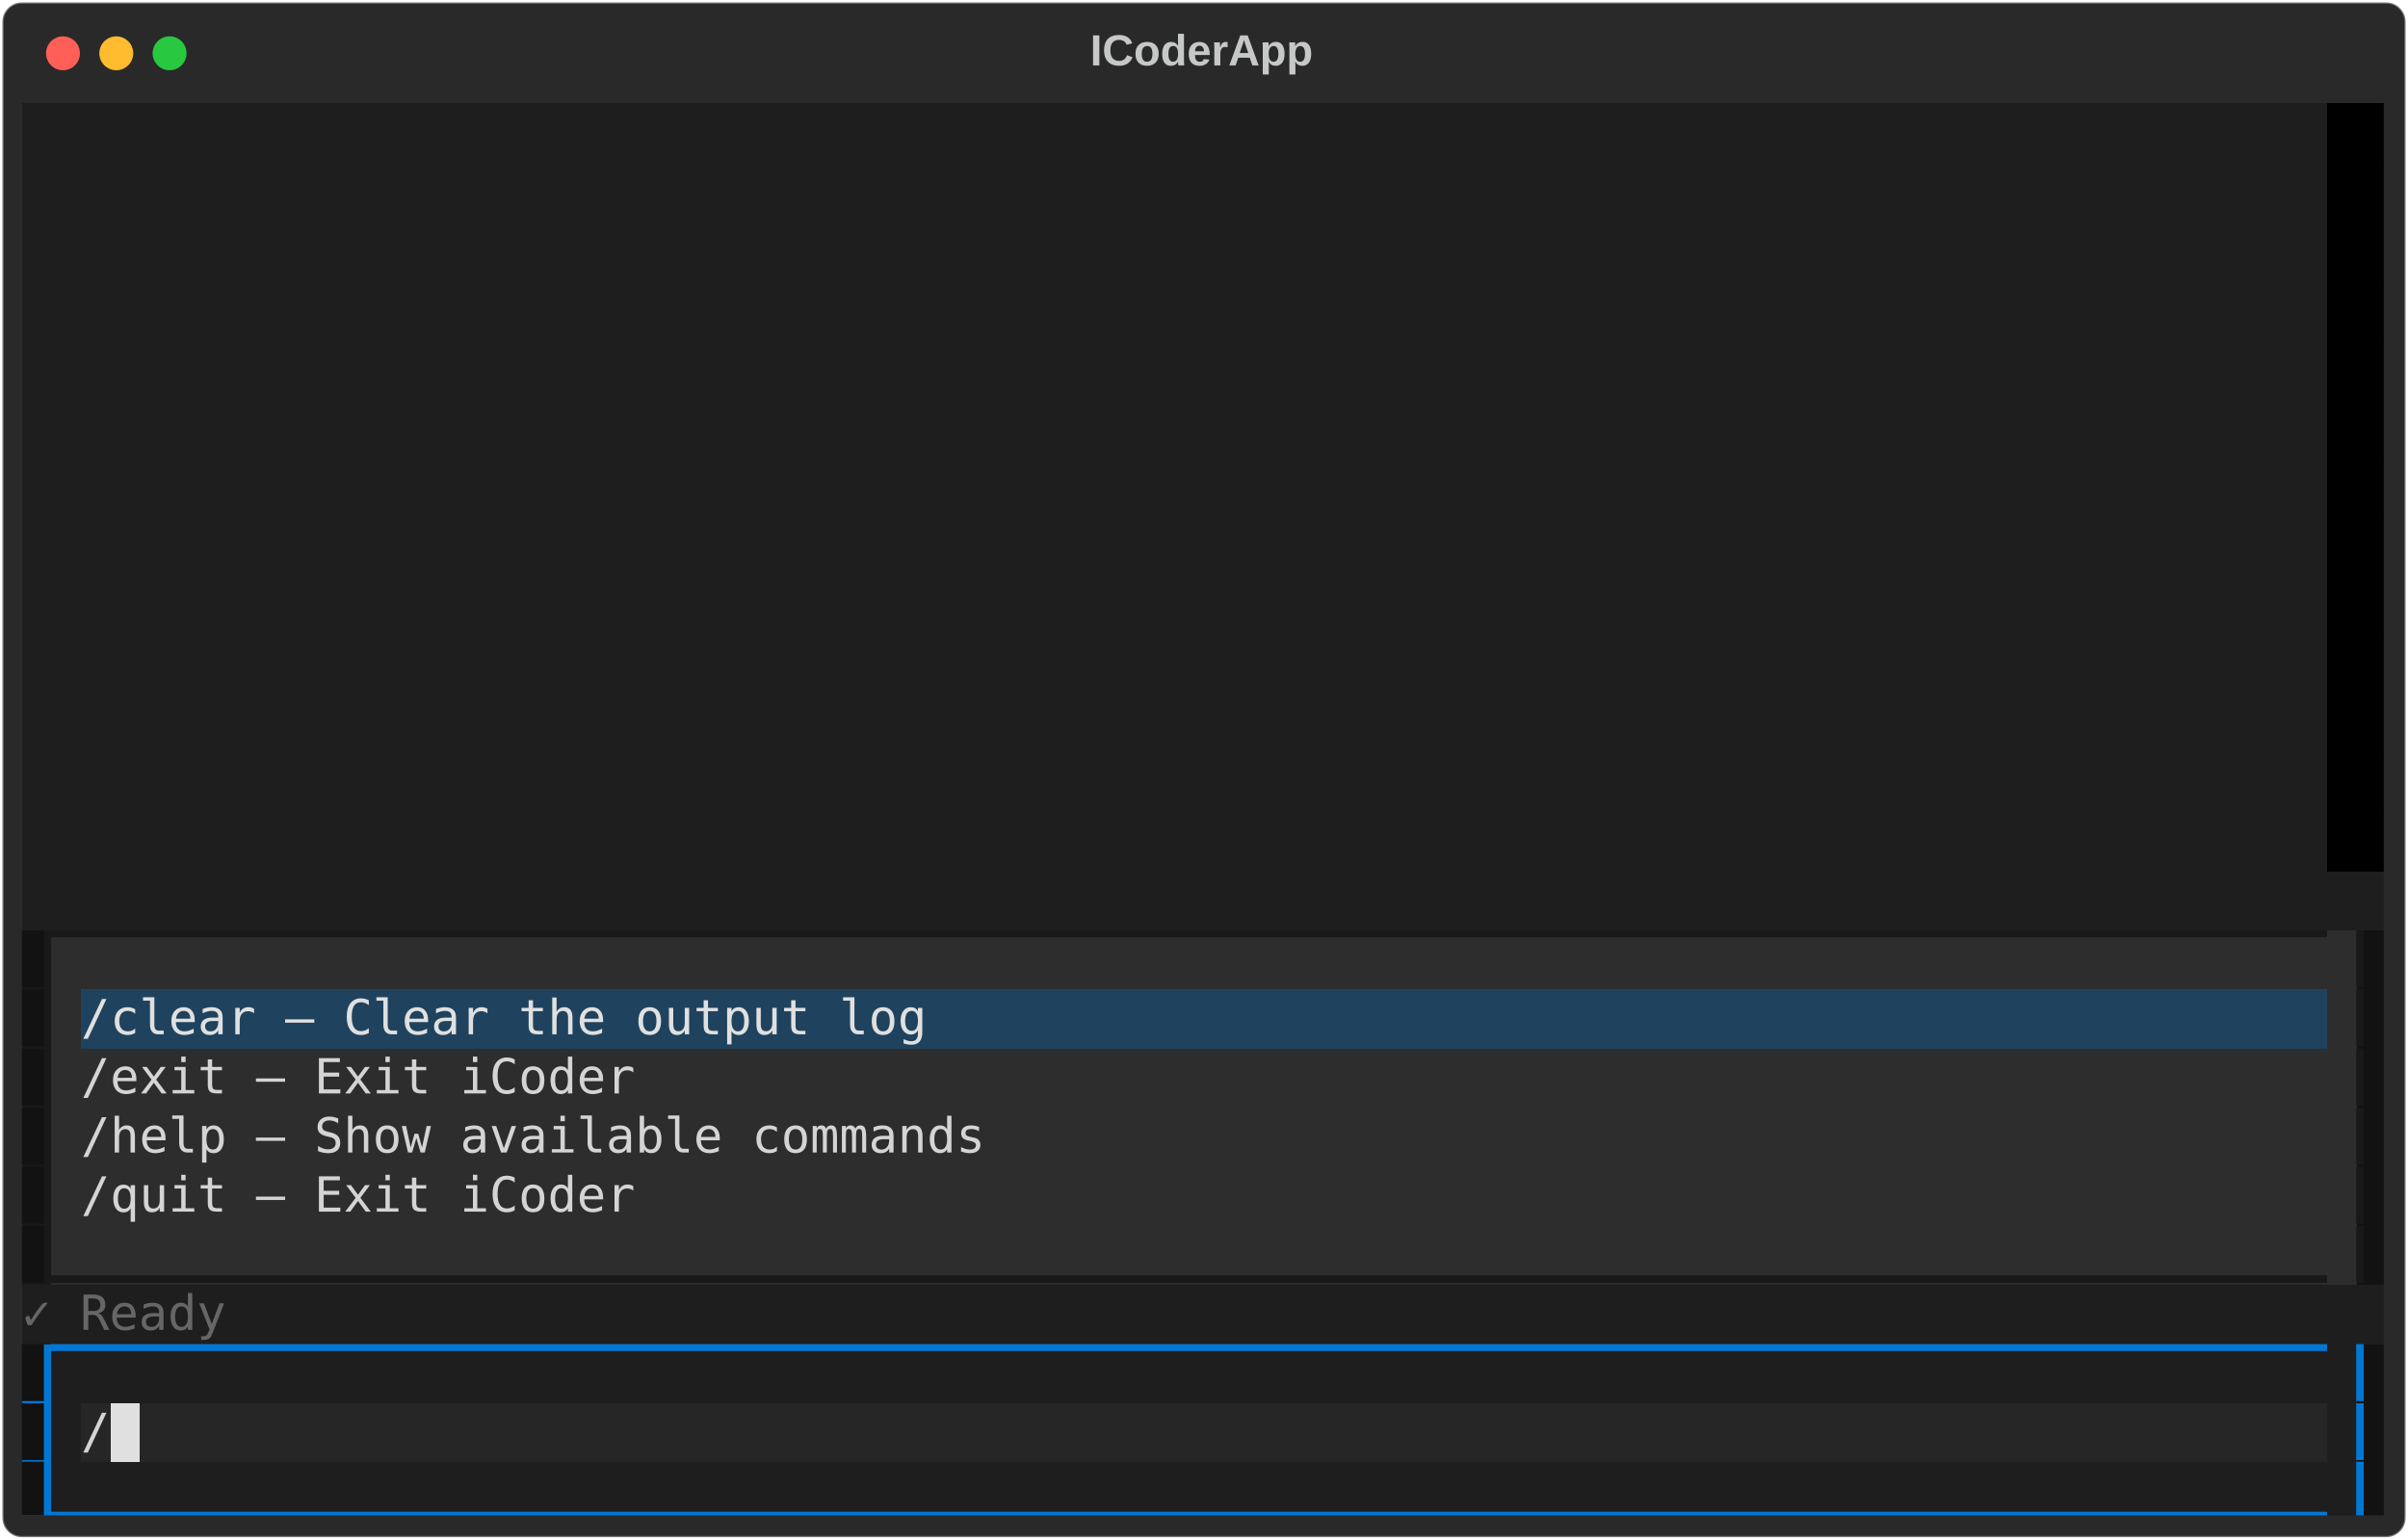
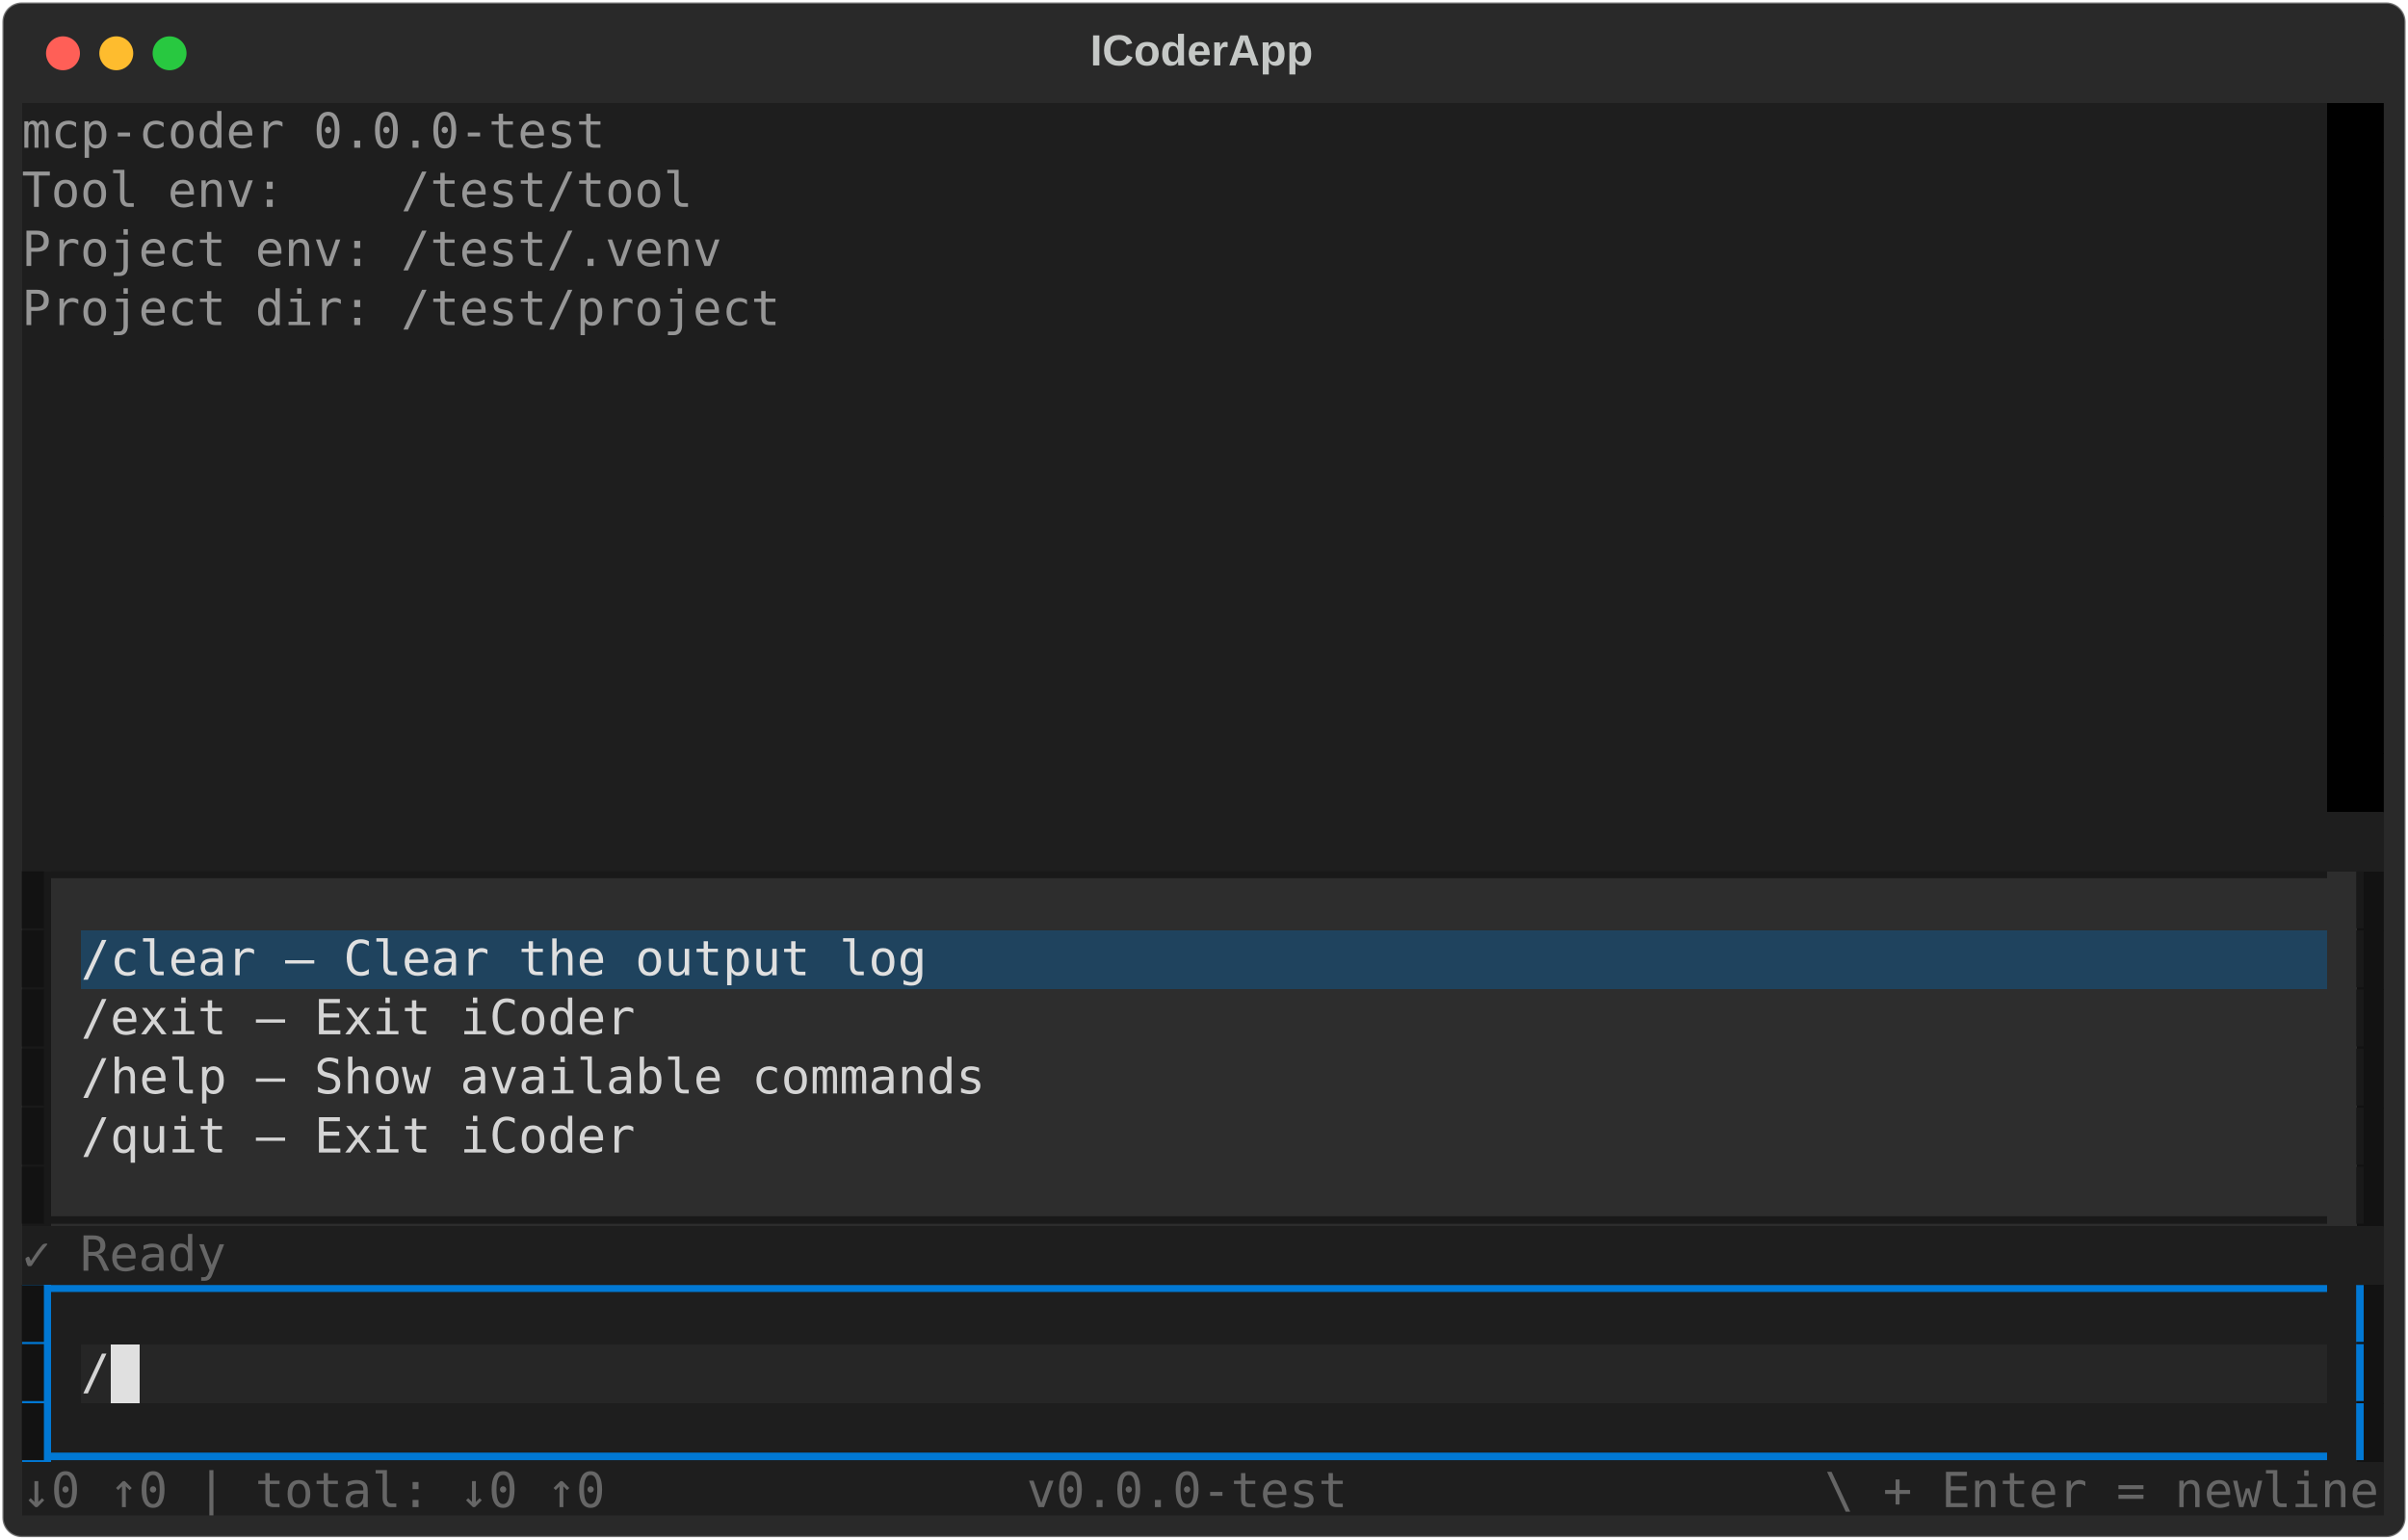
<svg xmlns="http://www.w3.org/2000/svg" class="rich-terminal" viewBox="0 0 994 635.6">
  <style>

    @font-face {
        font-family: "Fira Code";
        src: local("FiraCode-Regular"),
                url("https://cdnjs.cloudflare.com/ajax/libs/firacode/6.2.0/woff2/FiraCode-Regular.woff2") format("woff2"),
                url("https://cdnjs.cloudflare.com/ajax/libs/firacode/6.2.0/woff/FiraCode-Regular.woff") format("woff");
        font-style: normal;
        font-weight: 400;
    }
    @font-face {
        font-family: "Fira Code";
        src: local("FiraCode-Bold"),
                url("https://cdnjs.cloudflare.com/ajax/libs/firacode/6.2.0/woff2/FiraCode-Bold.woff2") format("woff2"),
                url("https://cdnjs.cloudflare.com/ajax/libs/firacode/6.2.0/woff/FiraCode-Bold.woff") format("woff");
        font-style: bold;
        font-weight: 700;
    }

    .terminal-matrix {
        font-family: Fira Code, monospace;
        font-size: 20px;
        line-height: 24.4px;
        font-variant-east-asian: full-width;
    }

    .terminal-title {
        font-size: 18px;
        font-weight: bold;
        font-family: arial;
    }

-     .terminal-r1 { fill: #d4d4d4 }
- .terminal-r2 { fill: #c5c8c6 }
- .terminal-r3 { fill: #121212 }
- .terminal-r4 { fill: #191919 }
- .terminal-r5 { fill: #e0e0e0 }
- .terminal-r6 { fill: #666666 }
- .terminal-r7 { fill: #0178d4 }
+     .terminal-r1 { fill: #969696 }
+ .terminal-r2 { fill: #d4d4d4 }
+ .terminal-r3 { fill: #c5c8c6 }
+ .terminal-r4 { fill: #121212 }
+ .terminal-r5 { fill: #191919 }
+ .terminal-r6 { fill: #e0e0e0 }
+ .terminal-r7 { fill: #666666 }
+ .terminal-r8 { fill: #0178d4 }
    </style>
  <defs>
    <clipPath id="terminal-clip-terminal">
      <rect x="0" y="0" width="975.0" height="584.6" />
    </clipPath>
    <clipPath id="terminal-line-0">
      <rect x="0" y="1.5" width="976" height="24.65" />
    </clipPath>
    <clipPath id="terminal-line-1">
      <rect x="0" y="25.9" width="976" height="24.65" />
    </clipPath>
    <clipPath id="terminal-line-2">
      <rect x="0" y="50.3" width="976" height="24.65" />
    </clipPath>
    <clipPath id="terminal-line-3">
      <rect x="0" y="74.7" width="976" height="24.65" />
    </clipPath>
    <clipPath id="terminal-line-4">
      <rect x="0" y="99.1" width="976" height="24.65" />
    </clipPath>
    <clipPath id="terminal-line-5">
      <rect x="0" y="123.5" width="976" height="24.65" />
    </clipPath>
    <clipPath id="terminal-line-6">
      <rect x="0" y="147.9" width="976" height="24.65" />
    </clipPath>
    <clipPath id="terminal-line-7">
      <rect x="0" y="172.3" width="976" height="24.65" />
    </clipPath>
    <clipPath id="terminal-line-8">
      <rect x="0" y="196.7" width="976" height="24.65" />
    </clipPath>
    <clipPath id="terminal-line-9">
      <rect x="0" y="221.1" width="976" height="24.65" />
    </clipPath>
    <clipPath id="terminal-line-10">
      <rect x="0" y="245.5" width="976" height="24.65" />
    </clipPath>
    <clipPath id="terminal-line-11">
      <rect x="0" y="269.9" width="976" height="24.65" />
    </clipPath>
    <clipPath id="terminal-line-12">
      <rect x="0" y="294.3" width="976" height="24.65" />
    </clipPath>
    <clipPath id="terminal-line-13">
      <rect x="0" y="318.7" width="976" height="24.65" />
    </clipPath>
    <clipPath id="terminal-line-14">
      <rect x="0" y="343.1" width="976" height="24.65" />
    </clipPath>
    <clipPath id="terminal-line-15">
      <rect x="0" y="367.5" width="976" height="24.65" />
    </clipPath>
    <clipPath id="terminal-line-16">
      <rect x="0" y="391.9" width="976" height="24.65" />
    </clipPath>
    <clipPath id="terminal-line-17">
      <rect x="0" y="416.3" width="976" height="24.65" />
    </clipPath>
    <clipPath id="terminal-line-18">
      <rect x="0" y="440.7" width="976" height="24.65" />
    </clipPath>
    <clipPath id="terminal-line-19">
      <rect x="0" y="465.1" width="976" height="24.65" />
    </clipPath>
    <clipPath id="terminal-line-20">
      <rect x="0" y="489.5" width="976" height="24.65" />
    </clipPath>
    <clipPath id="terminal-line-21">
      <rect x="0" y="513.9" width="976" height="24.65" />
    </clipPath>
    <clipPath id="terminal-line-22">
      <rect x="0" y="538.3" width="976" height="24.65" />
    </clipPath>
  </defs>
  <rect fill="#292929" stroke="rgba(255,255,255,0.35)" stroke-width="1" x="1" y="1" width="992" height="633.6" rx="8" />
  <text class="terminal-title" fill="#c5c8c6" text-anchor="middle" x="496" y="27">ICoderApp</text>
  <g transform="translate(26,22)">
    <circle cx="0" cy="0" r="7" fill="#ff5f57" />
    <circle cx="22" cy="0" r="7" fill="#febc2e" />
    <circle cx="44" cy="0" r="7" fill="#28c840" />
  </g>
  <g transform="translate(9, 41)" clip-path="url(#terminal-clip-terminal)">
-     <rect fill="#1e1e1e" x="0" y="1.5" width="951.6" height="24.65" shape-rendering="crispEdges" />
+     <rect fill="#1e1e1e" x="0" y="1.5" width="244" height="24.65" shape-rendering="crispEdges" />
+     <rect fill="#1e1e1e" x="244" y="1.5" width="707.6" height="24.65" shape-rendering="crispEdges" />
    <rect fill="#000000" x="951.6" y="1.5" width="24.4" height="24.65" shape-rendering="crispEdges" />
-     <rect fill="#1e1e1e" x="0" y="25.9" width="951.6" height="24.65" shape-rendering="crispEdges" />
+     <rect fill="#1e1e1e" x="0" y="25.9" width="280.6" height="24.65" shape-rendering="crispEdges" />
+     <rect fill="#1e1e1e" x="280.6" y="25.9" width="671" height="24.65" shape-rendering="crispEdges" />
    <rect fill="#000000" x="951.6" y="25.9" width="24.4" height="24.65" shape-rendering="crispEdges" />
-     <rect fill="#1e1e1e" x="0" y="50.3" width="951.6" height="24.65" shape-rendering="crispEdges" />
+     <rect fill="#1e1e1e" x="0" y="50.3" width="292.8" height="24.65" shape-rendering="crispEdges" />
+     <rect fill="#1e1e1e" x="292.8" y="50.3" width="658.8" height="24.65" shape-rendering="crispEdges" />
    <rect fill="#000000" x="951.6" y="50.3" width="24.4" height="24.65" shape-rendering="crispEdges" />
-     <rect fill="#1e1e1e" x="0" y="74.7" width="951.6" height="24.65" shape-rendering="crispEdges" />
+     <rect fill="#1e1e1e" x="0" y="74.7" width="317.2" height="24.65" shape-rendering="crispEdges" />
+     <rect fill="#1e1e1e" x="317.2" y="74.7" width="634.4" height="24.65" shape-rendering="crispEdges" />
    <rect fill="#000000" x="951.6" y="74.7" width="24.4" height="24.65" shape-rendering="crispEdges" />
    <rect fill="#1e1e1e" x="0" y="99.1" width="951.6" height="24.65" shape-rendering="crispEdges" />
    <rect fill="#000000" x="951.6" y="99.1" width="24.4" height="24.65" shape-rendering="crispEdges" />
    <rect fill="#1e1e1e" x="0" y="123.5" width="951.6" height="24.65" shape-rendering="crispEdges" />
    <rect fill="#000000" x="951.6" y="123.5" width="24.4" height="24.65" shape-rendering="crispEdges" />
    <rect fill="#1e1e1e" x="0" y="147.9" width="951.6" height="24.65" shape-rendering="crispEdges" />
    <rect fill="#000000" x="951.6" y="147.9" width="24.4" height="24.65" shape-rendering="crispEdges" />
    <rect fill="#1e1e1e" x="0" y="172.3" width="951.6" height="24.65" shape-rendering="crispEdges" />
    <rect fill="#000000" x="951.6" y="172.3" width="24.4" height="24.65" shape-rendering="crispEdges" />
    <rect fill="#1e1e1e" x="0" y="196.7" width="951.6" height="24.65" shape-rendering="crispEdges" />
    <rect fill="#000000" x="951.6" y="196.7" width="24.4" height="24.65" shape-rendering="crispEdges" />
    <rect fill="#1e1e1e" x="0" y="221.1" width="951.6" height="24.65" shape-rendering="crispEdges" />
    <rect fill="#000000" x="951.6" y="221.1" width="24.4" height="24.65" shape-rendering="crispEdges" />
    <rect fill="#1e1e1e" x="0" y="245.5" width="951.6" height="24.65" shape-rendering="crispEdges" />
    <rect fill="#000000" x="951.6" y="245.5" width="24.4" height="24.65" shape-rendering="crispEdges" />
    <rect fill="#1e1e1e" x="0" y="269.9" width="951.6" height="24.65" shape-rendering="crispEdges" />
    <rect fill="#000000" x="951.6" y="269.9" width="24.4" height="24.65" shape-rendering="crispEdges" />
-     <rect fill="#1e1e1e" x="0" y="294.3" width="951.6" height="24.65" shape-rendering="crispEdges" />
-     <rect fill="#000000" x="951.6" y="294.3" width="24.4" height="24.65" shape-rendering="crispEdges" />
-     <rect fill="#1e1e1e" x="0" y="318.7" width="0" height="24.65" shape-rendering="crispEdges" />
-     <rect fill="#1e1e1e" x="0" y="318.7" width="976" height="24.65" shape-rendering="crispEdges" />
+     <rect fill="#1e1e1e" x="0" y="294.3" width="0" height="24.65" shape-rendering="crispEdges" />
+     <rect fill="#1e1e1e" x="0" y="294.3" width="976" height="24.65" shape-rendering="crispEdges" />
+     <rect fill="#191919" x="0" y="318.7" width="12.2" height="24.65" shape-rendering="crispEdges" />
+     <rect fill="#2d2d2d" x="12.2" y="318.7" width="951.6" height="24.65" shape-rendering="crispEdges" />
+     <rect fill="#121212" x="963.8" y="318.7" width="12.2" height="24.65" shape-rendering="crispEdges" />
    <rect fill="#191919" x="0" y="343.1" width="12.2" height="24.65" shape-rendering="crispEdges" />
-     <rect fill="#2d2d2d" x="12.2" y="343.1" width="951.6" height="24.65" shape-rendering="crispEdges" />
+     <rect fill="#2d2d2d" x="12.2" y="343.1" width="12.2" height="24.65" shape-rendering="crispEdges" />
+     <rect fill="#1f435e" x="24.4" y="343.1" width="353.8" height="24.65" shape-rendering="crispEdges" />
+     <rect fill="#1f435e" x="378.2" y="343.1" width="573.4" height="24.65" shape-rendering="crispEdges" />
+     <rect fill="#2d2d2d" x="951.6" y="343.1" width="12.2" height="24.65" shape-rendering="crispEdges" />
    <rect fill="#121212" x="963.8" y="343.1" width="12.2" height="24.65" shape-rendering="crispEdges" />
    <rect fill="#191919" x="0" y="367.5" width="12.2" height="24.65" shape-rendering="crispEdges" />
    <rect fill="#2d2d2d" x="12.2" y="367.5" width="12.2" height="24.65" shape-rendering="crispEdges" />
-     <rect fill="#1f435e" x="24.4" y="367.5" width="353.8" height="24.65" shape-rendering="crispEdges" />
-     <rect fill="#1f435e" x="378.2" y="367.5" width="573.4" height="24.65" shape-rendering="crispEdges" />
+     <rect fill="#2d2d2d" x="24.4" y="367.5" width="231.8" height="24.65" shape-rendering="crispEdges" />
+     <rect fill="#2d2d2d" x="256.2" y="367.5" width="695.4" height="24.65" shape-rendering="crispEdges" />
    <rect fill="#2d2d2d" x="951.6" y="367.5" width="12.2" height="24.65" shape-rendering="crispEdges" />
    <rect fill="#121212" x="963.8" y="367.5" width="12.2" height="24.65" shape-rendering="crispEdges" />
    <rect fill="#191919" x="0" y="391.9" width="12.2" height="24.65" shape-rendering="crispEdges" />
    <rect fill="#2d2d2d" x="12.2" y="391.9" width="12.2" height="24.65" shape-rendering="crispEdges" />
-     <rect fill="#2d2d2d" x="24.4" y="391.9" width="231.8" height="24.65" shape-rendering="crispEdges" />
-     <rect fill="#2d2d2d" x="256.2" y="391.9" width="695.4" height="24.65" shape-rendering="crispEdges" />
+     <rect fill="#2d2d2d" x="24.4" y="391.9" width="378.2" height="24.65" shape-rendering="crispEdges" />
+     <rect fill="#2d2d2d" x="402.6" y="391.9" width="549" height="24.65" shape-rendering="crispEdges" />
    <rect fill="#2d2d2d" x="951.6" y="391.9" width="12.2" height="24.65" shape-rendering="crispEdges" />
    <rect fill="#121212" x="963.8" y="391.9" width="12.2" height="24.65" shape-rendering="crispEdges" />
    <rect fill="#191919" x="0" y="416.3" width="12.2" height="24.65" shape-rendering="crispEdges" />
    <rect fill="#2d2d2d" x="12.2" y="416.3" width="12.2" height="24.65" shape-rendering="crispEdges" />
-     <rect fill="#2d2d2d" x="24.4" y="416.3" width="378.2" height="24.65" shape-rendering="crispEdges" />
-     <rect fill="#2d2d2d" x="402.6" y="416.3" width="549" height="24.65" shape-rendering="crispEdges" />
+     <rect fill="#2d2d2d" x="24.4" y="416.3" width="231.8" height="24.65" shape-rendering="crispEdges" />
+     <rect fill="#2d2d2d" x="256.2" y="416.3" width="695.4" height="24.65" shape-rendering="crispEdges" />
    <rect fill="#2d2d2d" x="951.6" y="416.3" width="12.2" height="24.65" shape-rendering="crispEdges" />
    <rect fill="#121212" x="963.8" y="416.3" width="12.2" height="24.65" shape-rendering="crispEdges" />
    <rect fill="#191919" x="0" y="440.7" width="12.2" height="24.65" shape-rendering="crispEdges" />
-     <rect fill="#2d2d2d" x="12.2" y="440.7" width="12.2" height="24.65" shape-rendering="crispEdges" />
-     <rect fill="#2d2d2d" x="24.4" y="440.7" width="231.8" height="24.65" shape-rendering="crispEdges" />
-     <rect fill="#2d2d2d" x="256.2" y="440.7" width="695.4" height="24.65" shape-rendering="crispEdges" />
-     <rect fill="#2d2d2d" x="951.6" y="440.7" width="12.2" height="24.65" shape-rendering="crispEdges" />
+     <rect fill="#2d2d2d" x="12.2" y="440.7" width="951.6" height="24.65" shape-rendering="crispEdges" />
    <rect fill="#121212" x="963.8" y="440.7" width="12.2" height="24.65" shape-rendering="crispEdges" />
-     <rect fill="#191919" x="0" y="465.1" width="12.2" height="24.65" shape-rendering="crispEdges" />
-     <rect fill="#2d2d2d" x="12.2" y="465.1" width="951.6" height="24.65" shape-rendering="crispEdges" />
-     <rect fill="#121212" x="963.8" y="465.1" width="12.2" height="24.65" shape-rendering="crispEdges" />
-     <rect fill="#1e1e1e" x="0" y="489.5" width="85.4" height="24.65" shape-rendering="crispEdges" />
-     <rect fill="#1e1e1e" x="85.4" y="489.5" width="890.6" height="24.65" shape-rendering="crispEdges" />
+     <rect fill="#1e1e1e" x="0" y="465.1" width="85.4" height="24.65" shape-rendering="crispEdges" />
+     <rect fill="#1e1e1e" x="85.4" y="465.1" width="890.6" height="24.65" shape-rendering="crispEdges" />
+     <rect fill="#0178d4" x="0" y="489.5" width="12.2" height="24.65" shape-rendering="crispEdges" />
+     <rect fill="#1e1e1e" x="12.2" y="489.5" width="951.6" height="24.65" shape-rendering="crispEdges" />
+     <rect fill="#121212" x="963.8" y="489.5" width="12.2" height="24.65" shape-rendering="crispEdges" />
    <rect fill="#0178d4" x="0" y="513.9" width="12.2" height="24.65" shape-rendering="crispEdges" />
-     <rect fill="#1e1e1e" x="12.2" y="513.9" width="951.6" height="24.65" shape-rendering="crispEdges" />
+     <rect fill="#1e1e1e" x="12.2" y="513.9" width="12.2" height="24.65" shape-rendering="crispEdges" />
+     <rect fill="#262626" x="24.4" y="513.9" width="12.2" height="24.65" shape-rendering="crispEdges" />
+     <rect fill="#e0e0e0" x="36.6" y="513.9" width="12.2" height="24.65" shape-rendering="crispEdges" />
+     <rect fill="#262626" x="48.8" y="513.9" width="902.8" height="24.65" shape-rendering="crispEdges" />
+     <rect fill="#1e1e1e" x="951.6" y="513.9" width="12.2" height="24.65" shape-rendering="crispEdges" />
    <rect fill="#121212" x="963.8" y="513.9" width="12.2" height="24.65" shape-rendering="crispEdges" />
    <rect fill="#0178d4" x="0" y="538.3" width="12.2" height="24.65" shape-rendering="crispEdges" />
-     <rect fill="#1e1e1e" x="12.2" y="538.3" width="12.2" height="24.65" shape-rendering="crispEdges" />
-     <rect fill="#262626" x="24.4" y="538.3" width="12.2" height="24.65" shape-rendering="crispEdges" />
-     <rect fill="#e0e0e0" x="36.6" y="538.3" width="12.2" height="24.65" shape-rendering="crispEdges" />
-     <rect fill="#262626" x="48.8" y="538.3" width="902.8" height="24.65" shape-rendering="crispEdges" />
-     <rect fill="#1e1e1e" x="951.6" y="538.3" width="12.2" height="24.65" shape-rendering="crispEdges" />
+     <rect fill="#1e1e1e" x="12.2" y="538.3" width="951.6" height="24.65" shape-rendering="crispEdges" />
    <rect fill="#121212" x="963.8" y="538.3" width="12.2" height="24.65" shape-rendering="crispEdges" />
-     <rect fill="#0178d4" x="0" y="562.7" width="12.2" height="24.65" shape-rendering="crispEdges" />
-     <rect fill="#1e1e1e" x="12.2" y="562.7" width="951.6" height="24.65" shape-rendering="crispEdges" />
-     <rect fill="#121212" x="963.8" y="562.7" width="12.2" height="24.65" shape-rendering="crispEdges" />
+     <rect fill="#1e1e1e" x="0" y="562.7" width="244" height="24.65" shape-rendering="crispEdges" />
+     <rect fill="#1e1e1e" x="244" y="562.7" width="170.8" height="24.65" shape-rendering="crispEdges" />
+     <rect fill="#1e1e1e" x="414.8" y="562.7" width="134.2" height="24.65" shape-rendering="crispEdges" />
+     <rect fill="#1e1e1e" x="549" y="562.7" width="195.2" height="24.65" shape-rendering="crispEdges" />
+     <rect fill="#1e1e1e" x="744.2" y="562.7" width="231.8" height="24.65" shape-rendering="crispEdges" />
    <g class="terminal-matrix">
-       <text class="terminal-r2" x="976" y="20" textLength="12.2" clip-path="url(#terminal-line-0)">
- </text>
-       <text class="terminal-r2" x="976" y="44.4" textLength="12.2" clip-path="url(#terminal-line-1)">
- </text>
-       <text class="terminal-r2" x="976" y="68.8" textLength="12.2" clip-path="url(#terminal-line-2)">
- </text>
-       <text class="terminal-r2" x="976" y="93.2" textLength="12.2" clip-path="url(#terminal-line-3)">
- </text>
-       <text class="terminal-r2" x="976" y="117.6" textLength="12.2" clip-path="url(#terminal-line-4)">
- </text>
-       <text class="terminal-r2" x="976" y="142" textLength="12.2" clip-path="url(#terminal-line-5)">
- </text>
-       <text class="terminal-r2" x="976" y="166.4" textLength="12.2" clip-path="url(#terminal-line-6)">
- </text>
-       <text class="terminal-r2" x="976" y="190.8" textLength="12.2" clip-path="url(#terminal-line-7)">
- </text>
-       <text class="terminal-r2" x="976" y="215.2" textLength="12.2" clip-path="url(#terminal-line-8)">
- </text>
-       <text class="terminal-r2" x="976" y="239.6" textLength="12.2" clip-path="url(#terminal-line-9)">
- </text>
-       <text class="terminal-r2" x="976" y="264" textLength="12.2" clip-path="url(#terminal-line-10)">
- </text>
-       <text class="terminal-r2" x="976" y="288.4" textLength="12.2" clip-path="url(#terminal-line-11)">
- </text>
-       <text class="terminal-r2" x="976" y="312.8" textLength="12.2" clip-path="url(#terminal-line-12)">
- </text>
-       <text class="terminal-r2" x="976" y="337.2" textLength="12.2" clip-path="url(#terminal-line-13)">
- </text>
-       <text class="terminal-r3" x="0" y="361.6" textLength="12.2" clip-path="url(#terminal-line-14)">▊</text>
-       <text class="terminal-r4" x="12.2" y="361.6" textLength="951.6" clip-path="url(#terminal-line-14)">▔▔▔▔▔▔▔▔▔▔▔▔▔▔▔▔▔▔▔▔▔▔▔▔▔▔▔▔▔▔▔▔▔▔▔▔▔▔▔▔▔▔▔▔▔▔▔▔▔▔▔▔▔▔▔▔▔▔▔▔▔▔▔▔▔▔▔▔▔▔▔▔▔▔▔▔▔▔</text>
-       <text class="terminal-r4" x="963.8" y="361.6" textLength="12.2" clip-path="url(#terminal-line-14)">▎</text>
-       <text class="terminal-r2" x="976" y="361.6" textLength="12.2" clip-path="url(#terminal-line-14)">
- </text>
-       <text class="terminal-r3" x="0" y="386" textLength="12.2" clip-path="url(#terminal-line-15)">▊</text>
-       <text class="terminal-r5" x="24.4" y="386" textLength="353.8" clip-path="url(#terminal-line-15)">/clear — Clear the output log</text>
-       <text class="terminal-r4" x="963.8" y="386" textLength="12.2" clip-path="url(#terminal-line-15)">▎</text>
-       <text class="terminal-r2" x="976" y="386" textLength="12.2" clip-path="url(#terminal-line-15)">
- </text>
-       <text class="terminal-r3" x="0" y="410.4" textLength="12.2" clip-path="url(#terminal-line-16)">▊</text>
-       <text class="terminal-r1" x="24.4" y="410.4" textLength="231.8" clip-path="url(#terminal-line-16)">/exit — Exit iCoder</text>
-       <text class="terminal-r4" x="963.8" y="410.4" textLength="12.2" clip-path="url(#terminal-line-16)">▎</text>
-       <text class="terminal-r2" x="976" y="410.4" textLength="12.2" clip-path="url(#terminal-line-16)">
- </text>
-       <text class="terminal-r3" x="0" y="434.8" textLength="12.2" clip-path="url(#terminal-line-17)">▊</text>
-       <text class="terminal-r1" x="24.4" y="434.8" textLength="378.2" clip-path="url(#terminal-line-17)">/help — Show available commands</text>
-       <text class="terminal-r4" x="963.8" y="434.8" textLength="12.2" clip-path="url(#terminal-line-17)">▎</text>
-       <text class="terminal-r2" x="976" y="434.8" textLength="12.2" clip-path="url(#terminal-line-17)">
- </text>
-       <text class="terminal-r3" x="0" y="459.2" textLength="12.2" clip-path="url(#terminal-line-18)">▊</text>
-       <text class="terminal-r1" x="24.4" y="459.2" textLength="231.8" clip-path="url(#terminal-line-18)">/quit — Exit iCoder</text>
-       <text class="terminal-r4" x="963.8" y="459.2" textLength="12.2" clip-path="url(#terminal-line-18)">▎</text>
-       <text class="terminal-r2" x="976" y="459.2" textLength="12.2" clip-path="url(#terminal-line-18)">
- </text>
-       <text class="terminal-r3" x="0" y="483.6" textLength="12.2" clip-path="url(#terminal-line-19)">▊</text>
-       <text class="terminal-r4" x="12.2" y="483.6" textLength="951.6" clip-path="url(#terminal-line-19)">▁▁▁▁▁▁▁▁▁▁▁▁▁▁▁▁▁▁▁▁▁▁▁▁▁▁▁▁▁▁▁▁▁▁▁▁▁▁▁▁▁▁▁▁▁▁▁▁▁▁▁▁▁▁▁▁▁▁▁▁▁▁▁▁▁▁▁▁▁▁▁▁▁▁▁▁▁▁</text>
-       <text class="terminal-r4" x="963.8" y="483.6" textLength="12.2" clip-path="url(#terminal-line-19)">▎</text>
-       <text class="terminal-r2" x="976" y="483.6" textLength="12.2" clip-path="url(#terminal-line-19)">
- </text>
-       <text class="terminal-r6" x="0" y="508" textLength="85.4" clip-path="url(#terminal-line-20)">✓ Ready</text>
-       <text class="terminal-r2" x="976" y="508" textLength="12.2" clip-path="url(#terminal-line-20)">
- </text>
-       <text class="terminal-r3" x="0" y="532.4" textLength="12.2" clip-path="url(#terminal-line-21)">▊</text>
-       <text class="terminal-r7" x="12.2" y="532.4" textLength="951.6" clip-path="url(#terminal-line-21)">▔▔▔▔▔▔▔▔▔▔▔▔▔▔▔▔▔▔▔▔▔▔▔▔▔▔▔▔▔▔▔▔▔▔▔▔▔▔▔▔▔▔▔▔▔▔▔▔▔▔▔▔▔▔▔▔▔▔▔▔▔▔▔▔▔▔▔▔▔▔▔▔▔▔▔▔▔▔</text>
-       <text class="terminal-r7" x="963.8" y="532.4" textLength="12.2" clip-path="url(#terminal-line-21)">▎</text>
-       <text class="terminal-r2" x="976" y="532.4" textLength="12.2" clip-path="url(#terminal-line-21)">
- </text>
-       <text class="terminal-r3" x="0" y="556.8" textLength="12.2" clip-path="url(#terminal-line-22)">▊</text>
-       <text class="terminal-r1" x="24.4" y="556.8" textLength="12.2" clip-path="url(#terminal-line-22)">/</text>
-       <text class="terminal-r7" x="963.8" y="556.8" textLength="12.2" clip-path="url(#terminal-line-22)">▎</text>
-       <text class="terminal-r2" x="976" y="556.8" textLength="12.2" clip-path="url(#terminal-line-22)">
- </text>
-       <text class="terminal-r3" x="0" y="581.2" textLength="12.2" clip-path="url(#terminal-line-23)">▊</text>
-       <text class="terminal-r7" x="12.2" y="581.2" textLength="951.6" clip-path="url(#terminal-line-23)">▁▁▁▁▁▁▁▁▁▁▁▁▁▁▁▁▁▁▁▁▁▁▁▁▁▁▁▁▁▁▁▁▁▁▁▁▁▁▁▁▁▁▁▁▁▁▁▁▁▁▁▁▁▁▁▁▁▁▁▁▁▁▁▁▁▁▁▁▁▁▁▁▁▁▁▁▁▁</text>
-       <text class="terminal-r7" x="963.8" y="581.2" textLength="12.2" clip-path="url(#terminal-line-23)">▎</text>
+       <text class="terminal-r1" x="0" y="20" textLength="244" clip-path="url(#terminal-line-0)">mcp-coder 0.0.0-test</text>
+       <text class="terminal-r3" x="976" y="20" textLength="12.2" clip-path="url(#terminal-line-0)">
+ </text>
+       <text class="terminal-r1" x="0" y="44.4" textLength="280.6" clip-path="url(#terminal-line-1)">Tool env:    /test/tool</text>
+       <text class="terminal-r3" x="976" y="44.4" textLength="12.2" clip-path="url(#terminal-line-1)">
+ </text>
+       <text class="terminal-r1" x="0" y="68.8" textLength="292.8" clip-path="url(#terminal-line-2)">Project env: /test/.venv</text>
+       <text class="terminal-r3" x="976" y="68.8" textLength="12.2" clip-path="url(#terminal-line-2)">
+ </text>
+       <text class="terminal-r1" x="0" y="93.2" textLength="317.2" clip-path="url(#terminal-line-3)">Project dir: /test/project</text>
+       <text class="terminal-r3" x="976" y="93.2" textLength="12.2" clip-path="url(#terminal-line-3)">
+ </text>
+       <text class="terminal-r3" x="976" y="117.6" textLength="12.2" clip-path="url(#terminal-line-4)">
+ </text>
+       <text class="terminal-r3" x="976" y="142" textLength="12.2" clip-path="url(#terminal-line-5)">
+ </text>
+       <text class="terminal-r3" x="976" y="166.4" textLength="12.2" clip-path="url(#terminal-line-6)">
+ </text>
+       <text class="terminal-r3" x="976" y="190.8" textLength="12.2" clip-path="url(#terminal-line-7)">
+ </text>
+       <text class="terminal-r3" x="976" y="215.2" textLength="12.2" clip-path="url(#terminal-line-8)">
+ </text>
+       <text class="terminal-r3" x="976" y="239.6" textLength="12.2" clip-path="url(#terminal-line-9)">
+ </text>
+       <text class="terminal-r3" x="976" y="264" textLength="12.2" clip-path="url(#terminal-line-10)">
+ </text>
+       <text class="terminal-r3" x="976" y="288.4" textLength="12.2" clip-path="url(#terminal-line-11)">
+ </text>
+       <text class="terminal-r3" x="976" y="312.8" textLength="12.2" clip-path="url(#terminal-line-12)">
+ </text>
+       <text class="terminal-r4" x="0" y="337.2" textLength="12.2" clip-path="url(#terminal-line-13)">▊</text>
+       <text class="terminal-r5" x="12.2" y="337.2" textLength="951.6" clip-path="url(#terminal-line-13)">▔▔▔▔▔▔▔▔▔▔▔▔▔▔▔▔▔▔▔▔▔▔▔▔▔▔▔▔▔▔▔▔▔▔▔▔▔▔▔▔▔▔▔▔▔▔▔▔▔▔▔▔▔▔▔▔▔▔▔▔▔▔▔▔▔▔▔▔▔▔▔▔▔▔▔▔▔▔</text>
+       <text class="terminal-r5" x="963.8" y="337.2" textLength="12.2" clip-path="url(#terminal-line-13)">▎</text>
+       <text class="terminal-r3" x="976" y="337.2" textLength="12.2" clip-path="url(#terminal-line-13)">
+ </text>
+       <text class="terminal-r4" x="0" y="361.6" textLength="12.2" clip-path="url(#terminal-line-14)">▊</text>
+       <text class="terminal-r6" x="24.4" y="361.6" textLength="353.8" clip-path="url(#terminal-line-14)">/clear — Clear the output log</text>
+       <text class="terminal-r5" x="963.8" y="361.6" textLength="12.2" clip-path="url(#terminal-line-14)">▎</text>
+       <text class="terminal-r3" x="976" y="361.6" textLength="12.2" clip-path="url(#terminal-line-14)">
+ </text>
+       <text class="terminal-r4" x="0" y="386" textLength="12.2" clip-path="url(#terminal-line-15)">▊</text>
+       <text class="terminal-r2" x="24.4" y="386" textLength="231.8" clip-path="url(#terminal-line-15)">/exit — Exit iCoder</text>
+       <text class="terminal-r5" x="963.8" y="386" textLength="12.2" clip-path="url(#terminal-line-15)">▎</text>
+       <text class="terminal-r3" x="976" y="386" textLength="12.2" clip-path="url(#terminal-line-15)">
+ </text>
+       <text class="terminal-r4" x="0" y="410.4" textLength="12.2" clip-path="url(#terminal-line-16)">▊</text>
+       <text class="terminal-r2" x="24.4" y="410.4" textLength="378.2" clip-path="url(#terminal-line-16)">/help — Show available commands</text>
+       <text class="terminal-r5" x="963.8" y="410.4" textLength="12.2" clip-path="url(#terminal-line-16)">▎</text>
+       <text class="terminal-r3" x="976" y="410.4" textLength="12.2" clip-path="url(#terminal-line-16)">
+ </text>
+       <text class="terminal-r4" x="0" y="434.8" textLength="12.2" clip-path="url(#terminal-line-17)">▊</text>
+       <text class="terminal-r2" x="24.4" y="434.8" textLength="231.8" clip-path="url(#terminal-line-17)">/quit — Exit iCoder</text>
+       <text class="terminal-r5" x="963.8" y="434.8" textLength="12.2" clip-path="url(#terminal-line-17)">▎</text>
+       <text class="terminal-r3" x="976" y="434.8" textLength="12.2" clip-path="url(#terminal-line-17)">
+ </text>
+       <text class="terminal-r4" x="0" y="459.2" textLength="12.2" clip-path="url(#terminal-line-18)">▊</text>
+       <text class="terminal-r5" x="12.2" y="459.2" textLength="951.6" clip-path="url(#terminal-line-18)">▁▁▁▁▁▁▁▁▁▁▁▁▁▁▁▁▁▁▁▁▁▁▁▁▁▁▁▁▁▁▁▁▁▁▁▁▁▁▁▁▁▁▁▁▁▁▁▁▁▁▁▁▁▁▁▁▁▁▁▁▁▁▁▁▁▁▁▁▁▁▁▁▁▁▁▁▁▁</text>
+       <text class="terminal-r5" x="963.8" y="459.2" textLength="12.2" clip-path="url(#terminal-line-18)">▎</text>
+       <text class="terminal-r3" x="976" y="459.2" textLength="12.2" clip-path="url(#terminal-line-18)">
+ </text>
+       <text class="terminal-r7" x="0" y="483.6" textLength="85.4" clip-path="url(#terminal-line-19)">✓ Ready</text>
+       <text class="terminal-r3" x="976" y="483.6" textLength="12.2" clip-path="url(#terminal-line-19)">
+ </text>
+       <text class="terminal-r4" x="0" y="508" textLength="12.2" clip-path="url(#terminal-line-20)">▊</text>
+       <text class="terminal-r8" x="12.2" y="508" textLength="951.6" clip-path="url(#terminal-line-20)">▔▔▔▔▔▔▔▔▔▔▔▔▔▔▔▔▔▔▔▔▔▔▔▔▔▔▔▔▔▔▔▔▔▔▔▔▔▔▔▔▔▔▔▔▔▔▔▔▔▔▔▔▔▔▔▔▔▔▔▔▔▔▔▔▔▔▔▔▔▔▔▔▔▔▔▔▔▔</text>
+       <text class="terminal-r8" x="963.8" y="508" textLength="12.2" clip-path="url(#terminal-line-20)">▎</text>
+       <text class="terminal-r3" x="976" y="508" textLength="12.2" clip-path="url(#terminal-line-20)">
+ </text>
+       <text class="terminal-r4" x="0" y="532.4" textLength="12.2" clip-path="url(#terminal-line-21)">▊</text>
+       <text class="terminal-r2" x="24.4" y="532.4" textLength="12.2" clip-path="url(#terminal-line-21)">/</text>
+       <text class="terminal-r8" x="963.8" y="532.4" textLength="12.2" clip-path="url(#terminal-line-21)">▎</text>
+       <text class="terminal-r3" x="976" y="532.4" textLength="12.2" clip-path="url(#terminal-line-21)">
+ </text>
+       <text class="terminal-r4" x="0" y="556.8" textLength="12.2" clip-path="url(#terminal-line-22)">▊</text>
+       <text class="terminal-r8" x="12.2" y="556.8" textLength="951.6" clip-path="url(#terminal-line-22)">▁▁▁▁▁▁▁▁▁▁▁▁▁▁▁▁▁▁▁▁▁▁▁▁▁▁▁▁▁▁▁▁▁▁▁▁▁▁▁▁▁▁▁▁▁▁▁▁▁▁▁▁▁▁▁▁▁▁▁▁▁▁▁▁▁▁▁▁▁▁▁▁▁▁▁▁▁▁</text>
+       <text class="terminal-r8" x="963.8" y="556.8" textLength="12.2" clip-path="url(#terminal-line-22)">▎</text>
+       <text class="terminal-r3" x="976" y="556.8" textLength="12.2" clip-path="url(#terminal-line-22)">
+ </text>
+       <text class="terminal-r7" x="0" y="581.2" textLength="244" clip-path="url(#terminal-line-23)">↓0 ↑0 | total: ↓0 ↑0</text>
+       <text class="terminal-r7" x="414.8" y="581.2" textLength="134.2" clip-path="url(#terminal-line-23)">v0.0.0-test</text>
+       <text class="terminal-r7" x="744.2" y="581.2" textLength="231.8" clip-path="url(#terminal-line-23)">\ + Enter = newline</text>
    </g>
  </g>
</svg>
